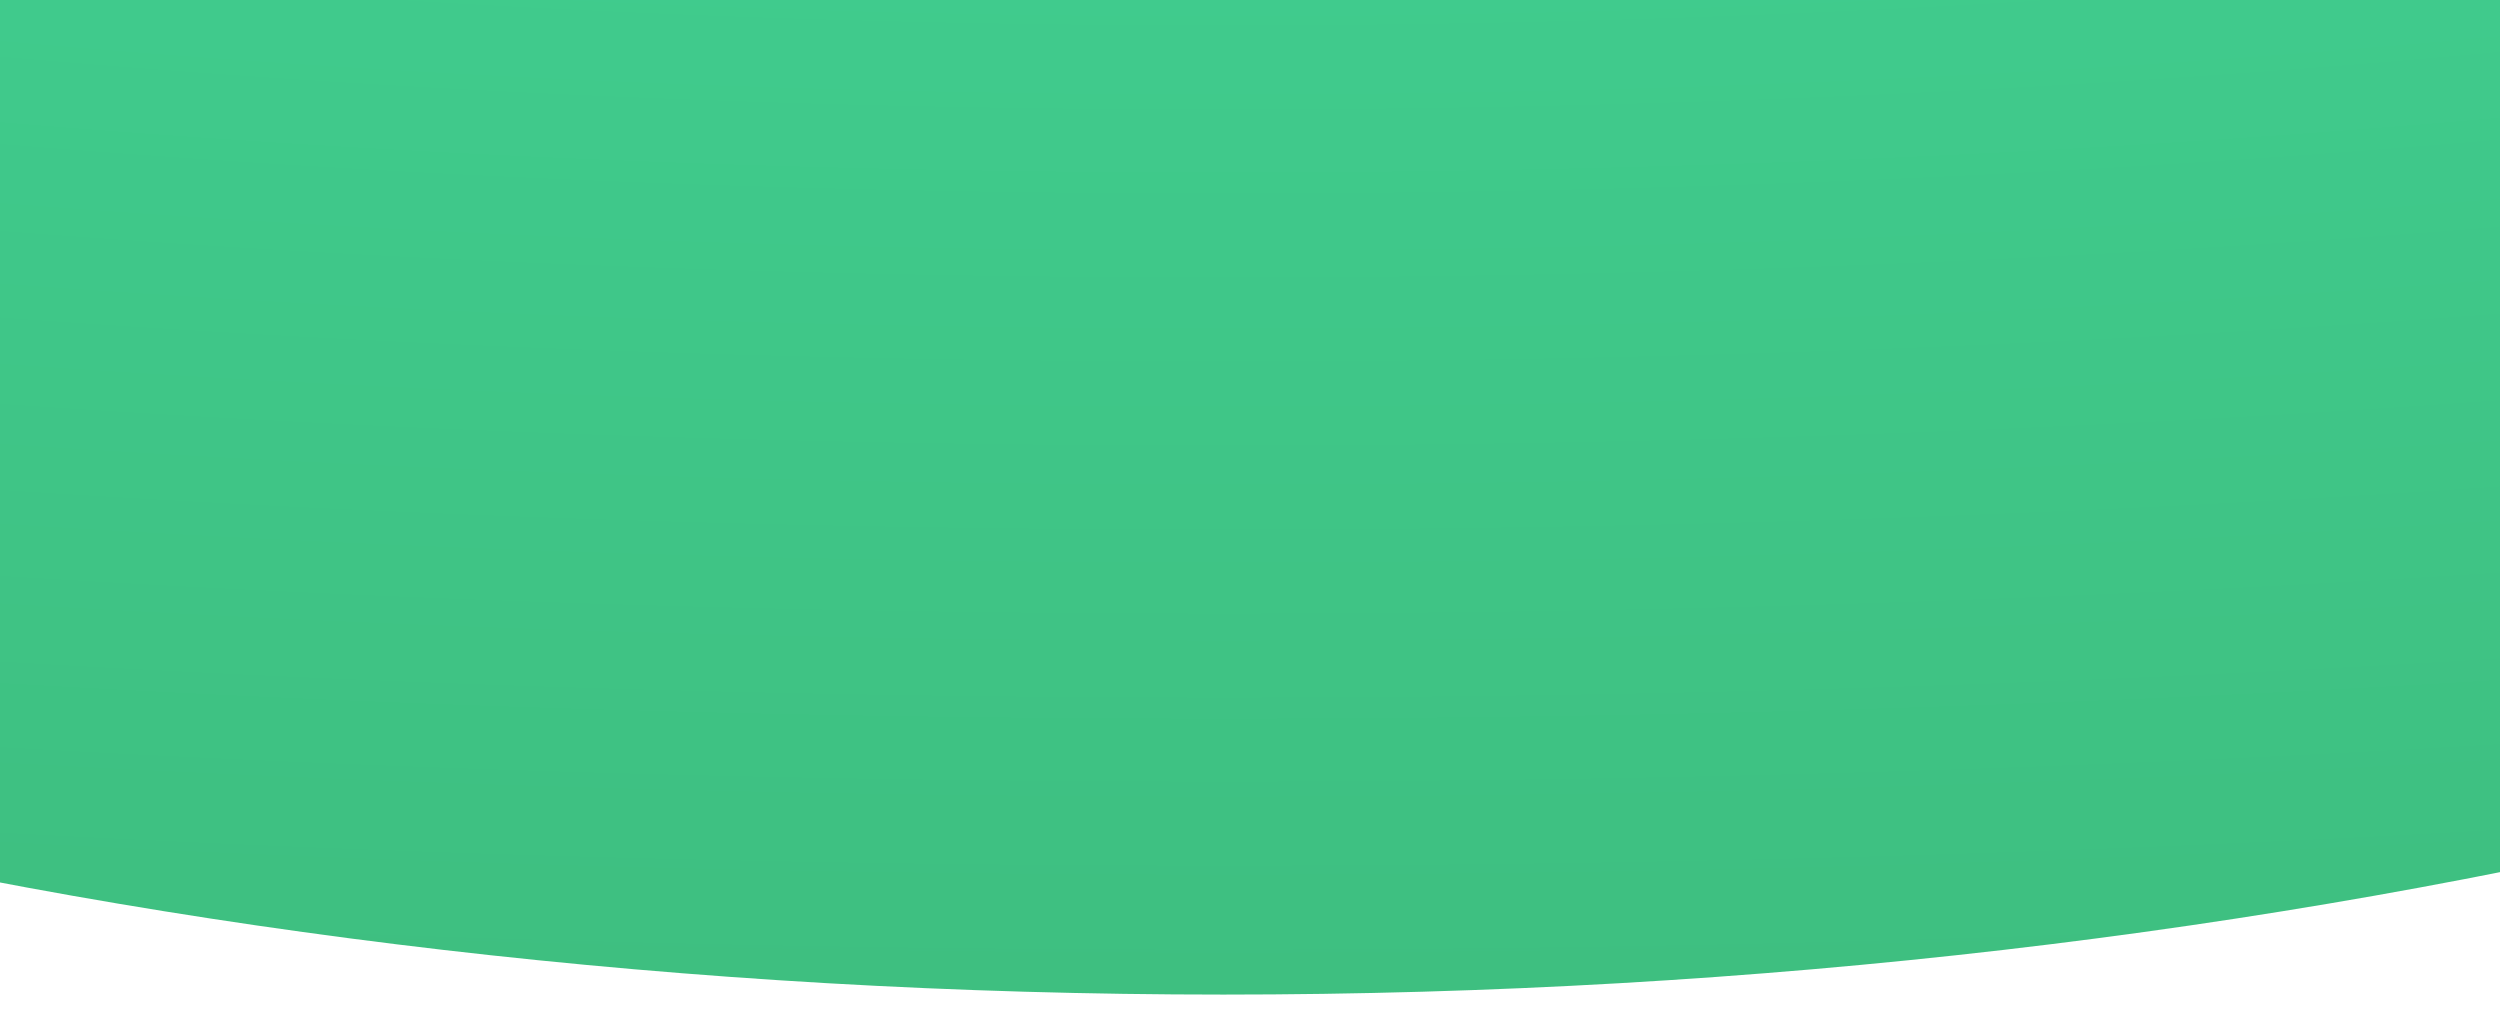
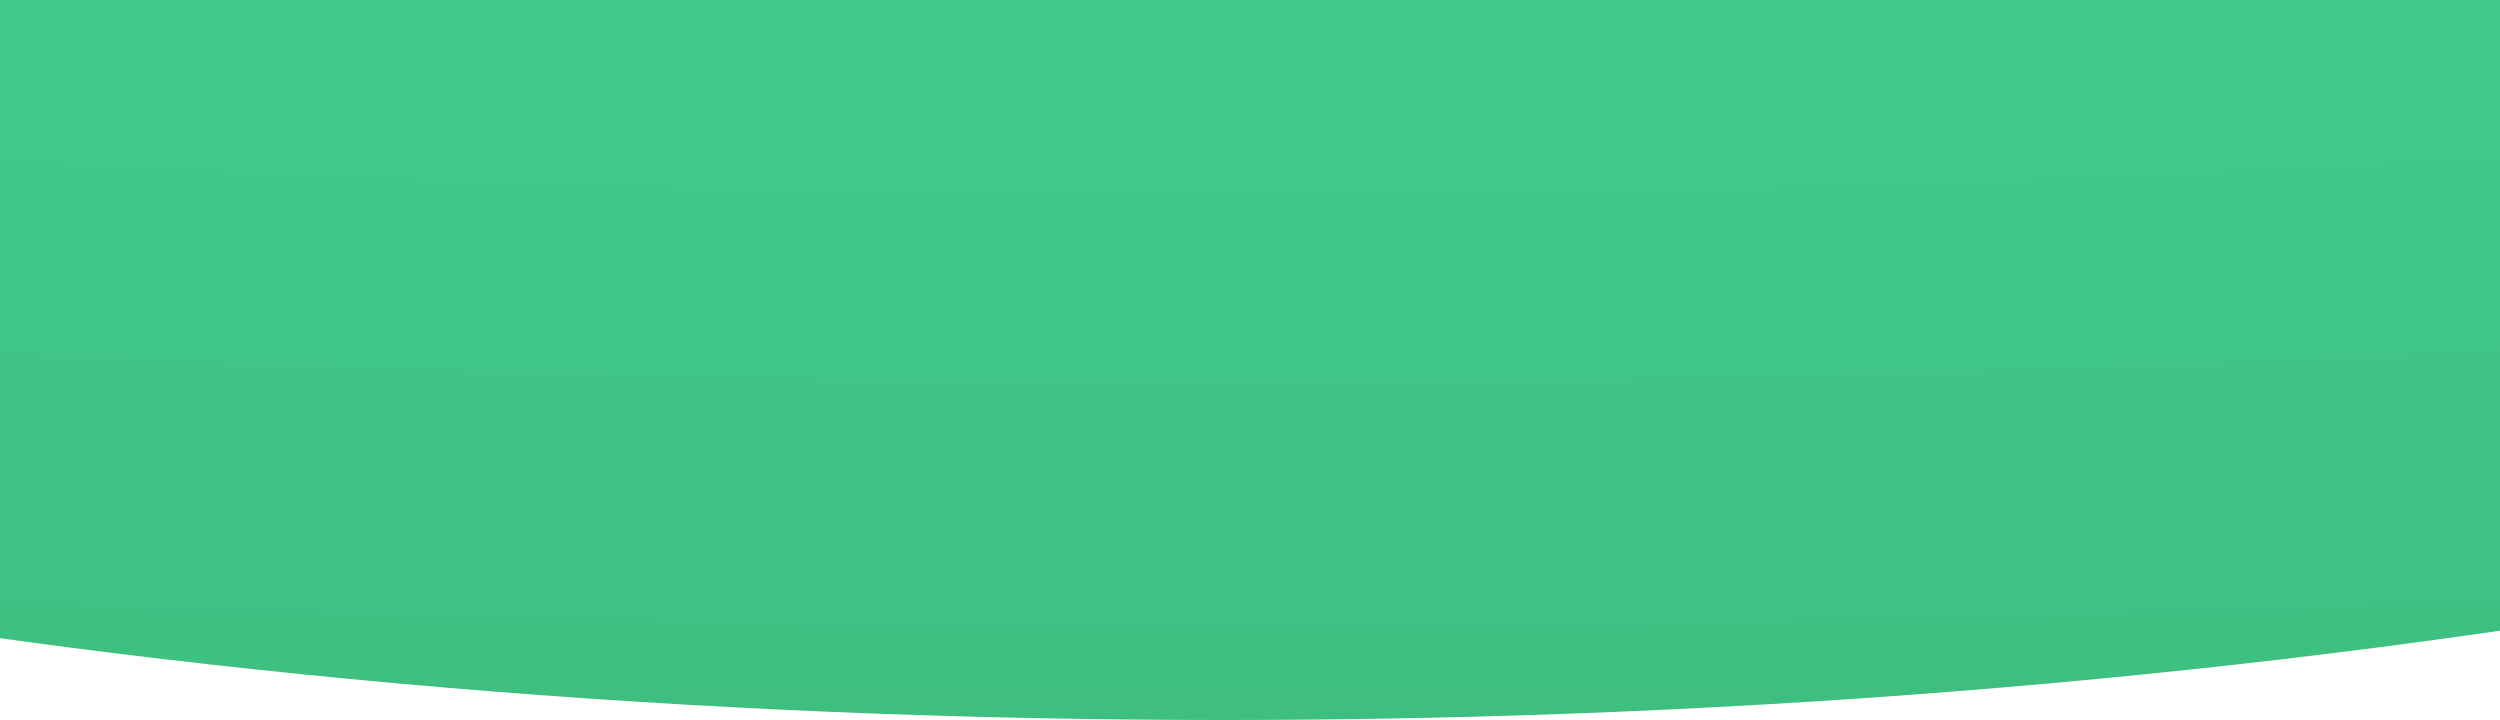
- <svg xmlns="http://www.w3.org/2000/svg" width="375" height="154" viewBox="0 0 375 154" fill="none">
-   <mask id="mask0_88_528" style="mask-type:alpha" maskUnits="userSpaceOnUse" x="0" y="0" width="375" height="154">
-     <rect width="375" height="154" fill="#D9D9D9" />
+ <svg xmlns="http://www.w3.org/2000/svg" width="375" height="108" viewBox="0 0 375 108" fill="none">
+   <mask id="mask0_408_819" style="mask-type:alpha" maskUnits="userSpaceOnUse" x="0" y="0" width="375" height="108">
+     <rect width="375" height="108" fill="#D9D9D9" />
  </mask>
-   <g mask="url(#mask0_88_528)">
-     <ellipse cx="183.5" cy="-180.469" rx="580.5" ry="329.656" fill="url(#paint0_radial_88_528)" />
+   <g mask="url(#mask0_408_819)">
+     <ellipse cx="183.5" cy="-132.5" rx="580.5" ry="240.5" fill="url(#paint0_radial_408_819)" />
  </g>
  <defs>
-     <radialGradient id="paint0_radial_88_528" cx="0" cy="0" r="1" gradientUnits="userSpaceOnUse" gradientTransform="translate(183.5 -180.469) rotate(90) scale(329.656 1126.16)">
+     <radialGradient id="paint0_radial_408_819" cx="0" cy="0" r="1" gradientUnits="userSpaceOnUse" gradientTransform="translate(183.5 -132.5) rotate(90) scale(240.5 1126.16)">
      <stop stop-color="#42D99C" />
      <stop offset="1" stop-color="#3EBF80" />
    </radialGradient>
  </defs>
</svg>
